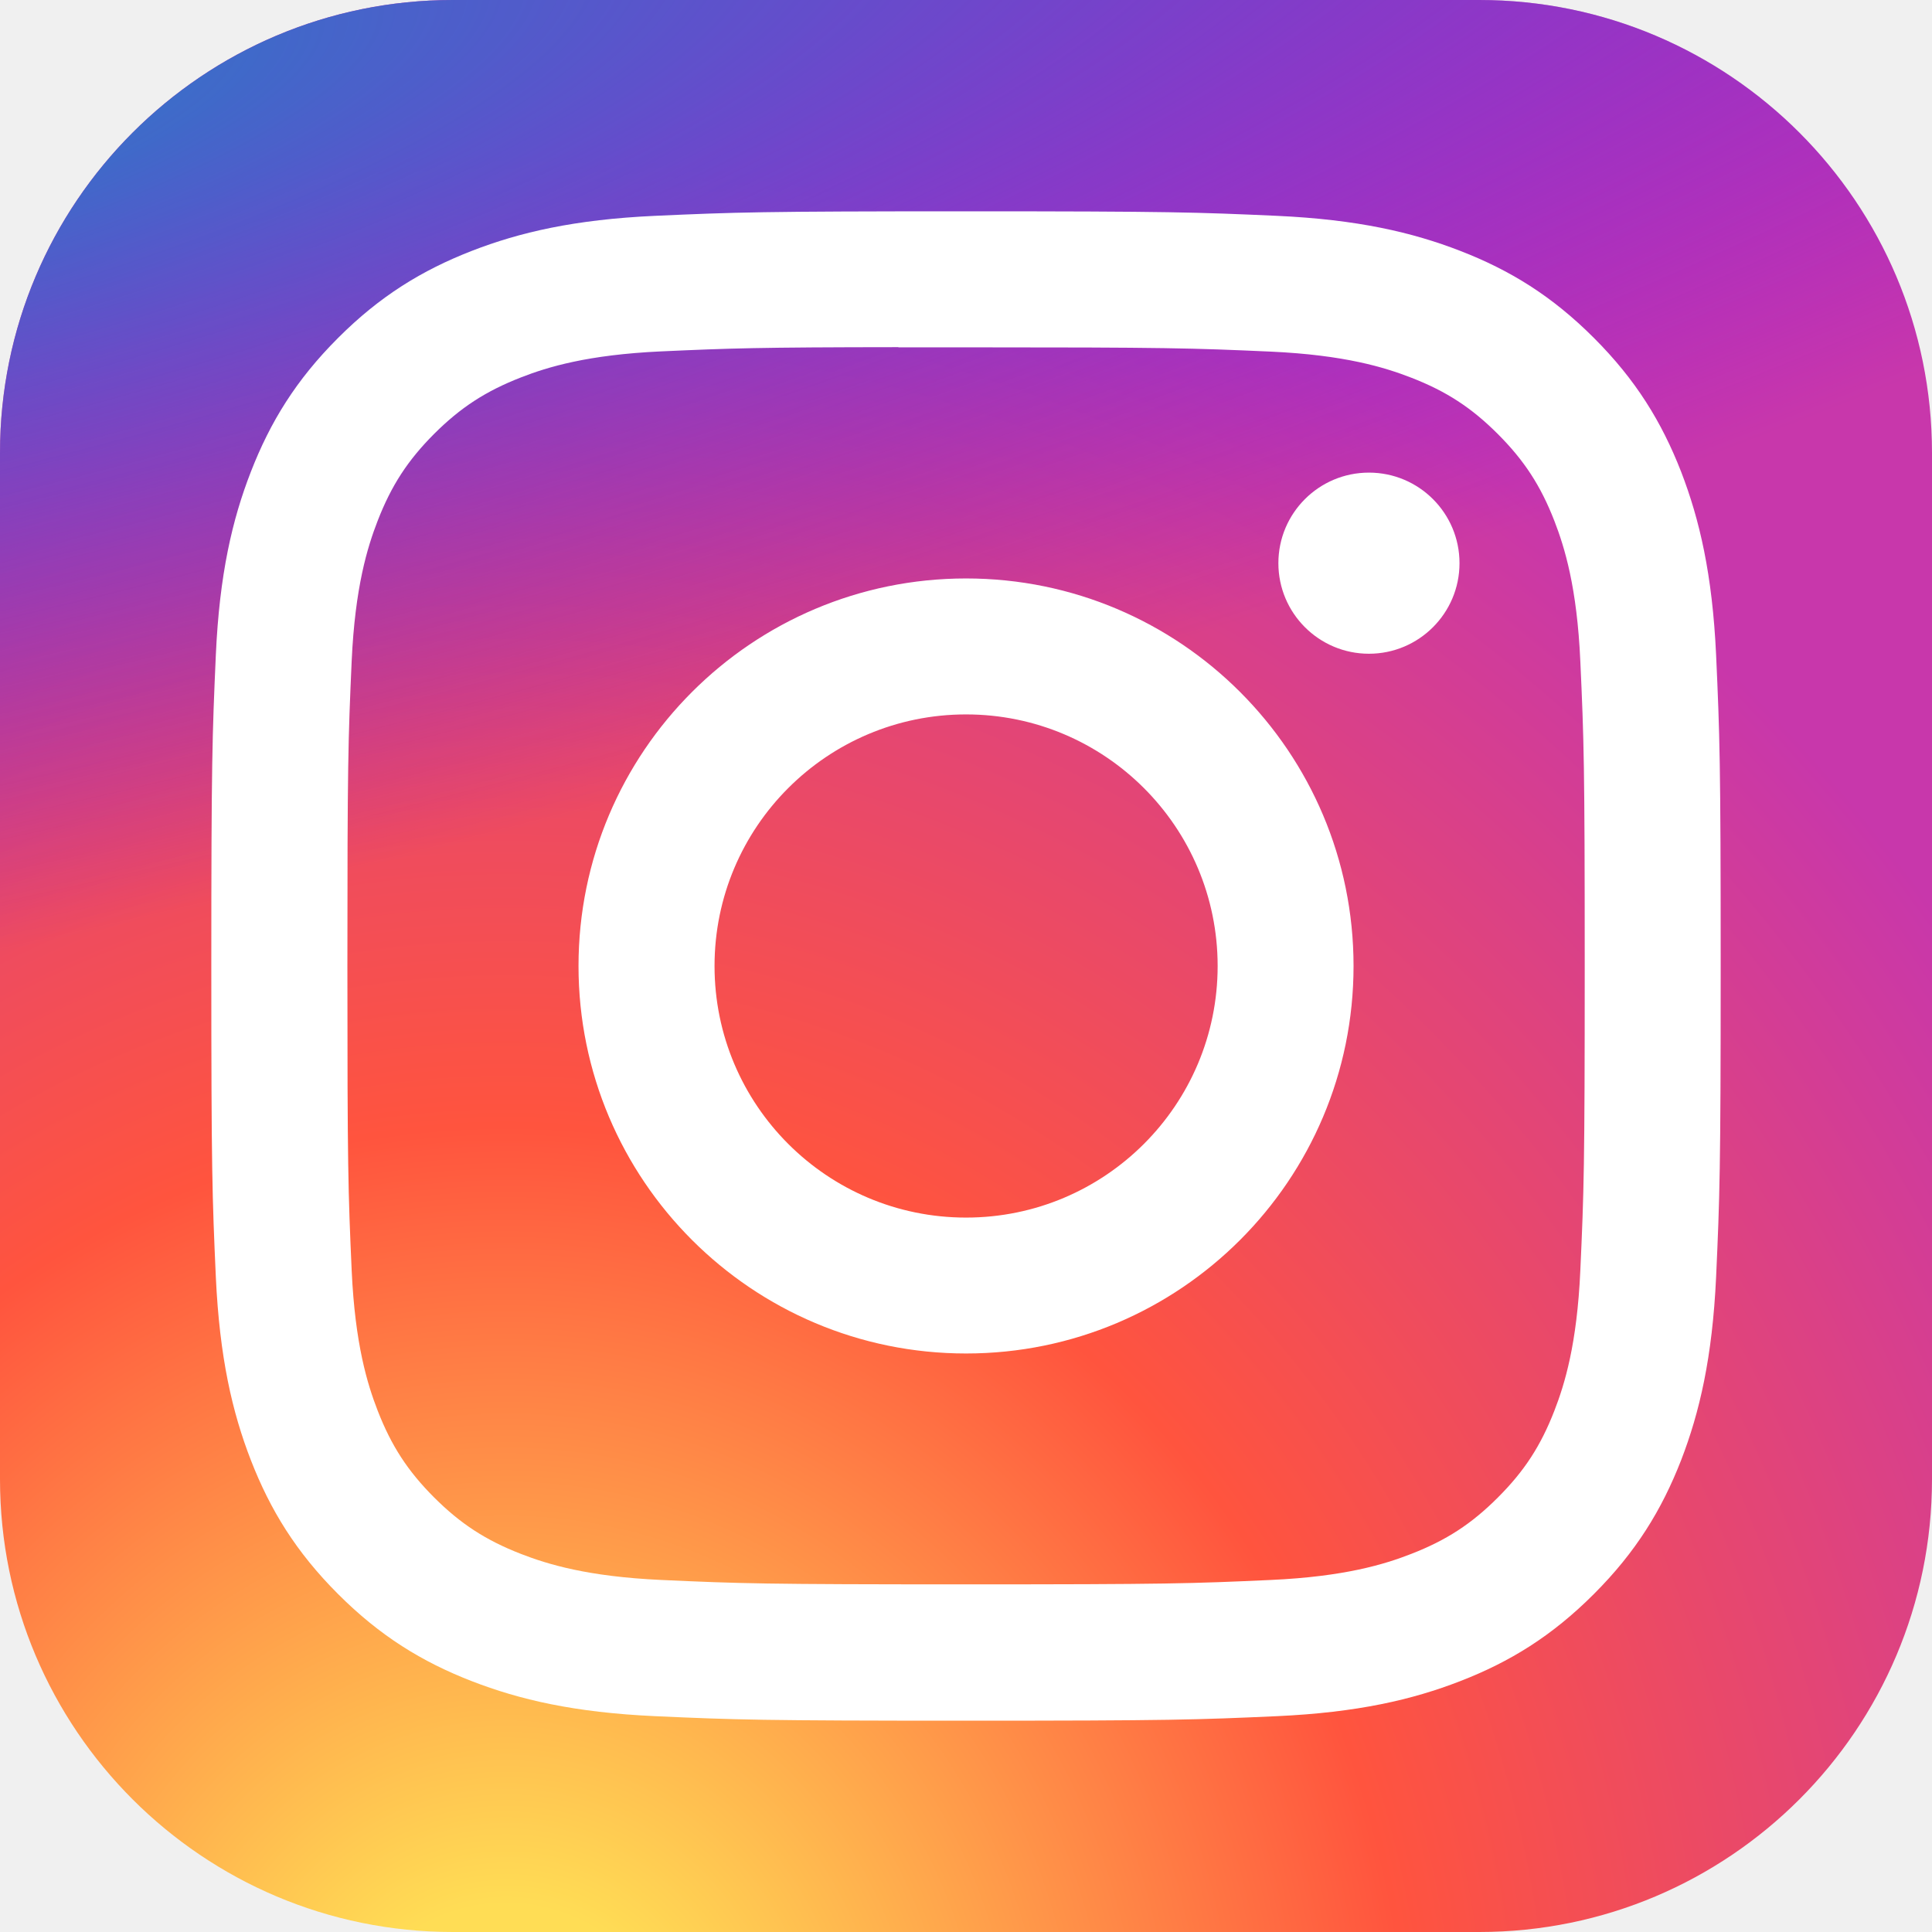
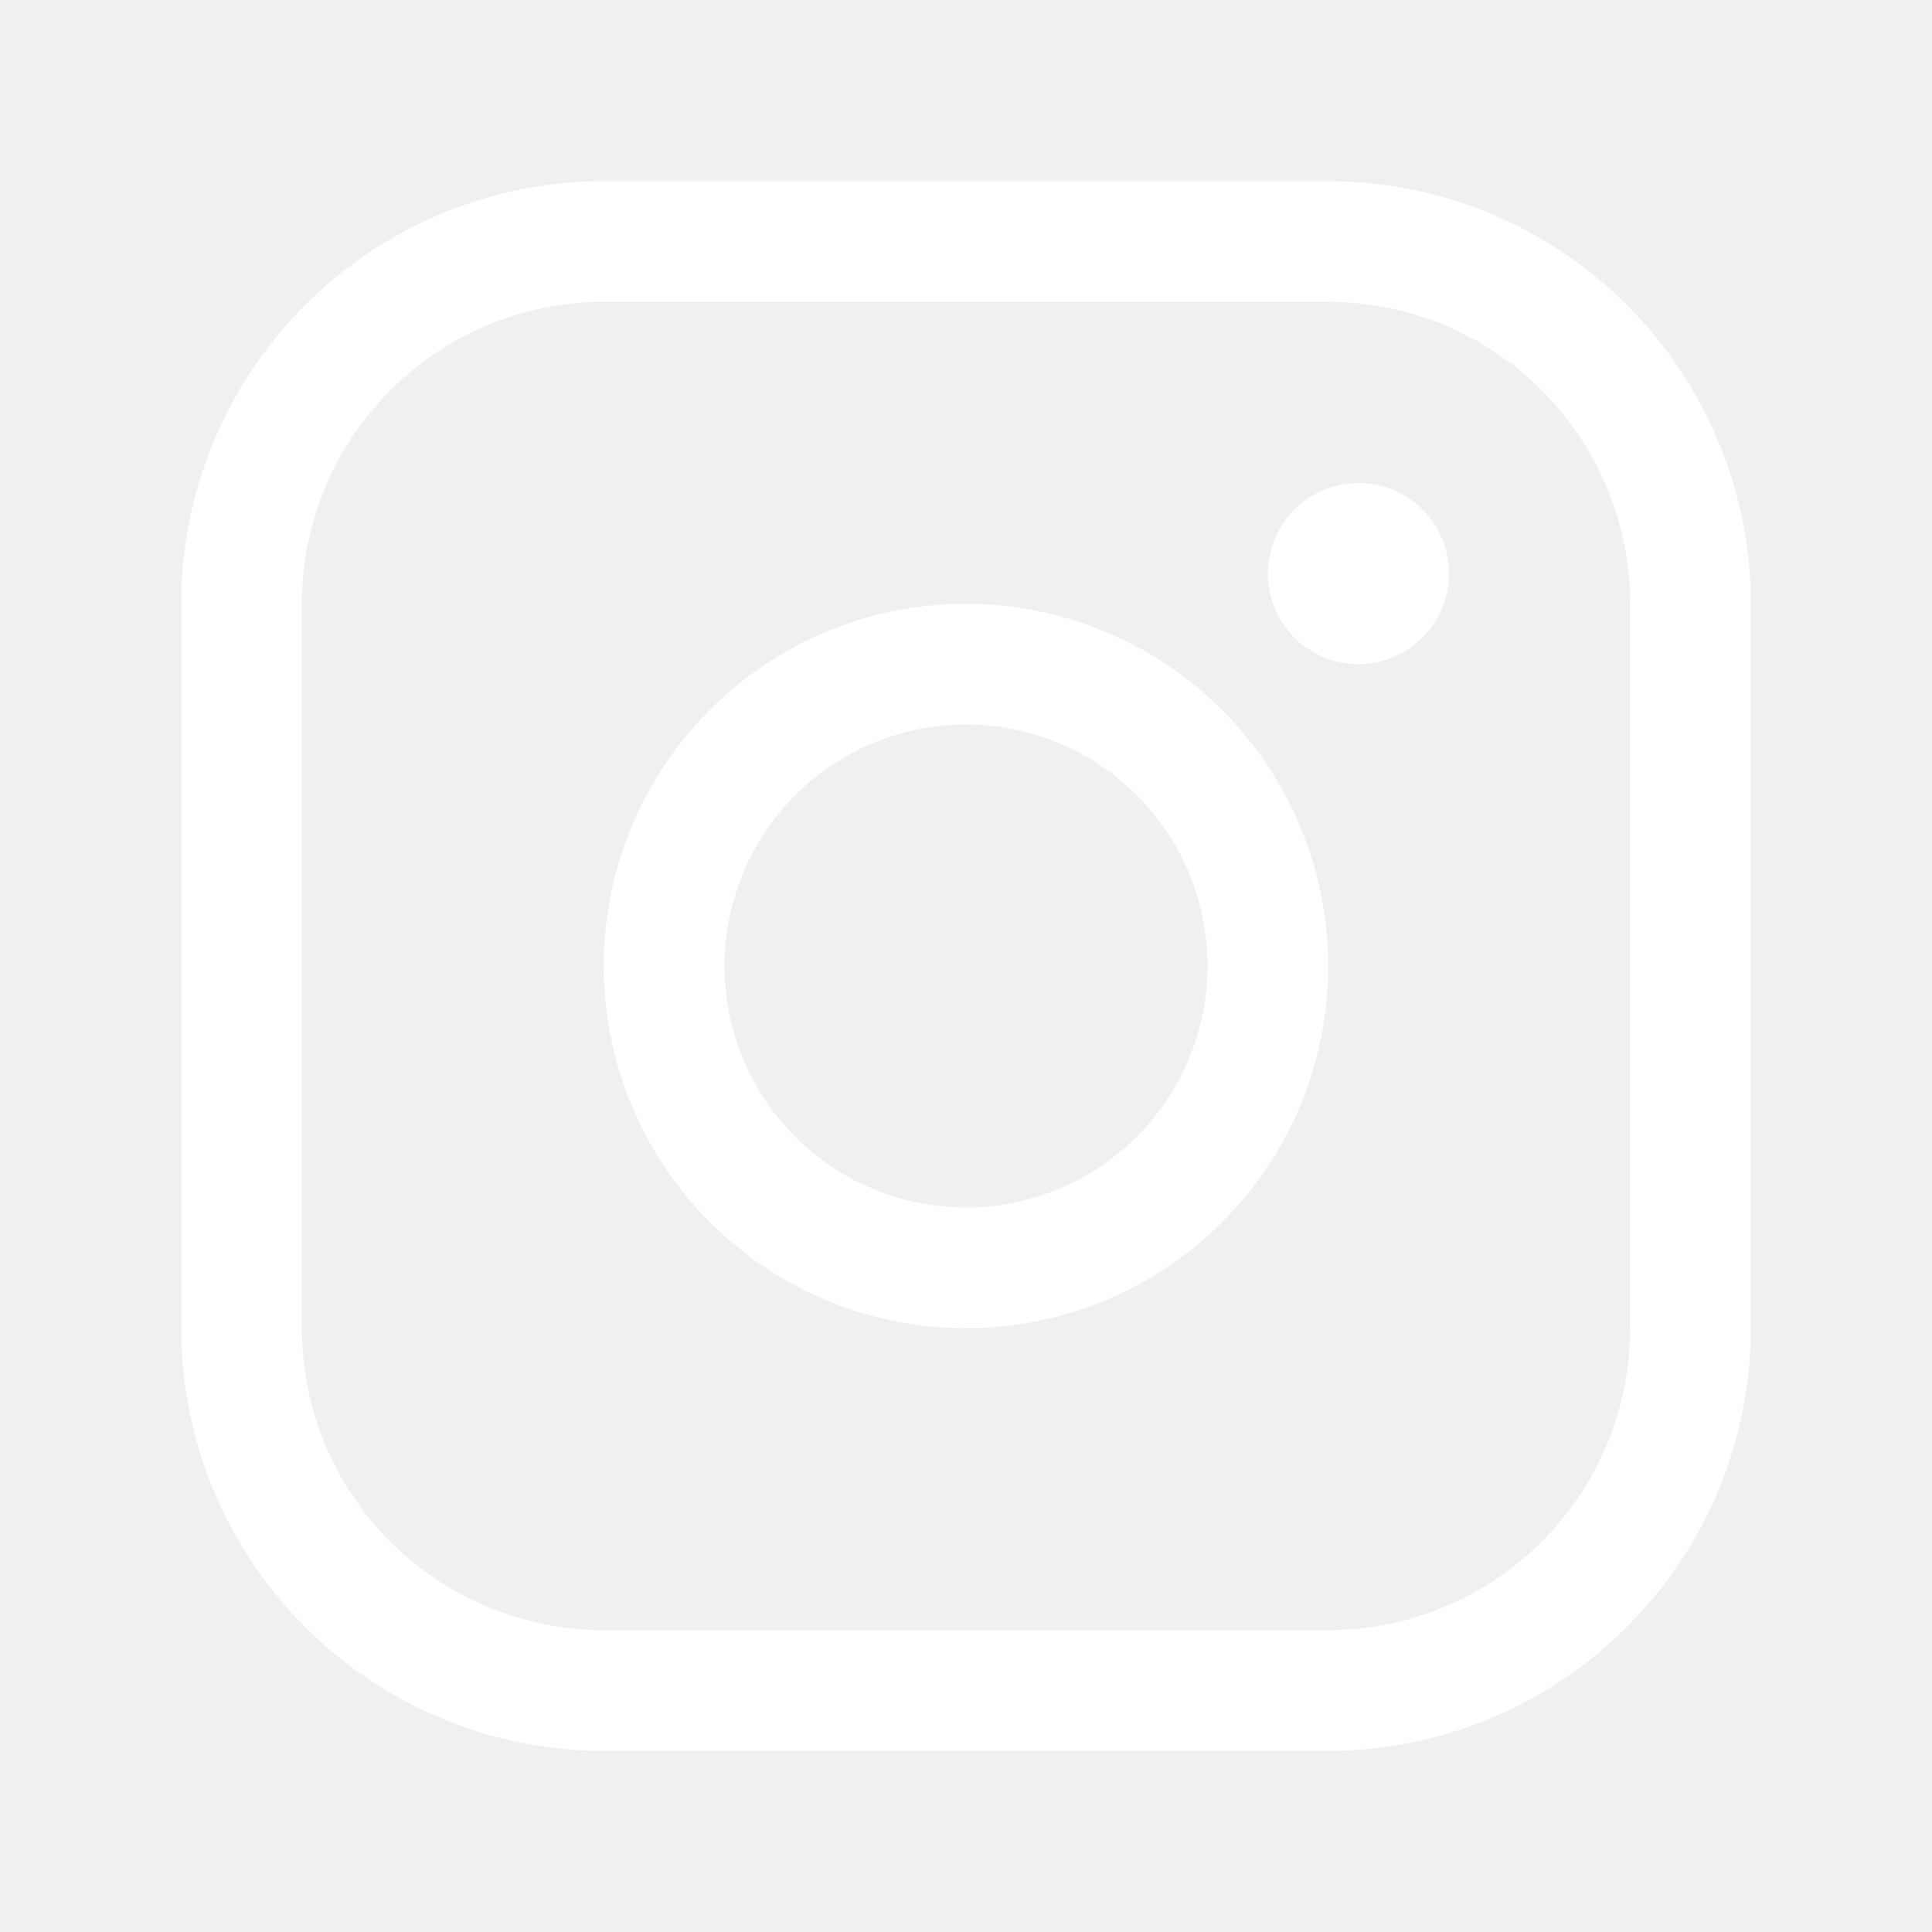
- <svg xmlns="http://www.w3.org/2000/svg" width="32" height="32" viewBox="0 0 32 32" fill="none">
-   <g clip-path="url(#clip0_2426_1069)">
-     <path d="M24.5 0H7.5C3.358 0 0 3.358 0 7.5V24.5C0 28.642 3.358 32 7.5 32H24.5C28.642 32 32 28.642 32 24.5V7.5C32 3.358 28.642 0 24.5 0Z" fill="url(#paint0_radial_2426_1069)" />
-     <path d="M24.5 0H7.5C3.358 0 0 3.358 0 7.5V24.5C0 28.642 3.358 32 7.5 32H24.5C28.642 32 32 28.642 32 24.5V7.5C32 3.358 28.642 0 24.5 0Z" fill="url(#paint1_radial_2426_1069)" />
-     <path d="M16.001 3.5C12.606 3.5 12.18 3.515 10.847 3.575C9.516 3.636 8.608 3.847 7.813 4.156C6.991 4.476 6.293 4.903 5.599 5.598C4.903 6.293 4.476 6.99 4.156 7.812C3.846 8.607 3.635 9.515 3.575 10.846C3.516 12.179 3.5 12.605 3.5 16C3.5 19.395 3.515 19.82 3.575 21.153C3.637 22.484 3.847 23.392 4.156 24.187C4.476 25.009 4.903 25.706 5.598 26.401C6.293 27.097 6.99 27.525 7.811 27.844C8.607 28.153 9.515 28.364 10.846 28.425C12.179 28.485 12.605 28.5 16 28.5C19.395 28.5 19.82 28.485 21.153 28.425C22.483 28.364 23.393 28.153 24.188 27.844C25.01 27.525 25.706 27.097 26.401 26.401C27.096 25.706 27.523 25.009 27.844 24.187C28.151 23.392 28.362 22.483 28.424 21.153C28.484 19.82 28.5 19.395 28.5 16C28.5 12.605 28.484 12.179 28.424 10.846C28.362 9.515 28.151 8.607 27.844 7.812C27.523 6.99 27.096 6.293 26.401 5.598C25.706 4.902 25.01 4.475 24.188 4.156C23.391 3.847 22.482 3.636 21.151 3.575C19.818 3.515 19.393 3.5 15.997 3.5H16.001ZM14.88 5.753C15.213 5.752 15.584 5.753 16.001 5.753C19.339 5.753 19.734 5.765 21.052 5.824C22.271 5.88 22.933 6.084 23.373 6.255C23.956 6.481 24.372 6.752 24.81 7.19C25.247 7.628 25.518 8.044 25.745 8.627C25.916 9.068 26.12 9.729 26.175 10.948C26.235 12.265 26.248 12.661 26.248 15.997C26.248 19.333 26.235 19.729 26.175 21.047C26.12 22.265 25.916 22.927 25.745 23.367C25.518 23.951 25.247 24.366 24.81 24.803C24.372 25.241 23.957 25.511 23.373 25.738C22.933 25.91 22.271 26.113 21.052 26.169C19.735 26.229 19.339 26.242 16.001 26.242C12.663 26.242 12.268 26.229 10.95 26.169C9.731 26.113 9.07 25.909 8.629 25.738C8.046 25.511 7.629 25.24 7.191 24.803C6.754 24.365 6.483 23.95 6.256 23.366C6.085 22.926 5.881 22.265 5.825 21.046C5.766 19.728 5.754 19.332 5.754 15.994C5.754 12.656 5.766 12.262 5.825 10.945C5.881 9.726 6.085 9.064 6.256 8.624C6.483 8.04 6.754 7.624 7.191 7.186C7.629 6.749 8.046 6.478 8.629 6.251C9.07 6.079 9.731 5.876 10.95 5.82C12.103 5.768 12.55 5.752 14.88 5.75V5.753ZM22.674 7.828C21.846 7.828 21.174 8.499 21.174 9.328C21.174 10.156 21.846 10.828 22.674 10.828C23.502 10.828 24.174 10.156 24.174 9.328C24.174 8.499 23.502 7.828 22.674 7.828V7.828ZM16.001 9.581C12.456 9.581 9.582 12.455 9.582 16C9.582 19.545 12.456 22.418 16.001 22.418C19.546 22.418 22.419 19.545 22.419 16C22.419 12.455 19.546 9.581 16.001 9.581H16.001ZM16.001 11.833C18.302 11.833 20.168 13.699 20.168 16C20.168 18.301 18.302 20.167 16.001 20.167C13.7 20.167 11.835 18.301 11.835 16C11.835 13.699 13.7 11.833 16.001 11.833Z" fill="white" />
-   </g>
-   <defs>
-     <radialGradient id="paint0_radial_2426_1069" cx="0" cy="0" r="1" gradientUnits="userSpaceOnUse" gradientTransform="translate(8.5 34.4646) rotate(-90) scale(31.7144 29.4969)">
-       <stop stop-color="#FFDD55" />
-       <stop offset="0.1" stop-color="#FFDD55" />
-       <stop offset="0.5" stop-color="#FF543E" />
-       <stop offset="1" stop-color="#C837AB" />
-     </radialGradient>
-     <radialGradient id="paint1_radial_2426_1069" cx="0" cy="0" r="1" gradientUnits="userSpaceOnUse" gradientTransform="translate(-5.36012 2.30512) rotate(78.681) scale(14.1765 58.436)">
-       <stop stop-color="#3771C8" />
-       <stop offset="0.128" stop-color="#3771C8" />
-       <stop offset="1" stop-color="#6600FF" stop-opacity="0" />
-     </radialGradient>
-     <clipPath id="clip0_2426_1069">
-       <rect width="32" height="32" fill="white" />
-     </clipPath>
-   </defs>
+ <svg xmlns="http://www.w3.org/2000/svg" width="40" height="40" viewBox="0 0 40 40" fill="none">
+   <path d="M20 12.5C18.517 12.5 17.067 12.94 15.833 13.764C14.6 14.588 13.639 15.759 13.071 17.13C12.503 18.5 12.355 20.008 12.644 21.463C12.934 22.918 13.648 24.254 14.697 25.303C15.746 26.352 17.082 27.067 18.537 27.356C19.992 27.645 21.5 27.497 22.87 26.929C24.241 26.361 25.412 25.4 26.236 24.167C27.06 22.933 27.5 21.483 27.5 20C27.498 18.012 26.707 16.105 25.301 14.699C23.895 13.293 21.988 12.502 20 12.5ZM20 25C19.011 25 18.044 24.707 17.222 24.157C16.4 23.608 15.759 22.827 15.381 21.913C15.002 21 14.903 19.994 15.096 19.024C15.289 18.055 15.765 17.164 16.465 16.465C17.164 15.765 18.055 15.289 19.024 15.096C19.994 14.903 21 15.002 21.913 15.381C22.827 15.759 23.608 16.4 24.157 17.222C24.707 18.044 25 19.011 25 20C25 21.326 24.473 22.598 23.535 23.535C22.598 24.473 21.326 25 20 25ZM27.5 3.75H12.5C10.18 3.752 7.956 4.675 6.316 6.316C4.675 7.956 3.752 10.18 3.75 12.5V27.5C3.752 29.82 4.675 32.044 6.316 33.684C7.956 35.325 10.18 36.248 12.5 36.25H27.5C29.82 36.248 32.044 35.325 33.684 33.684C35.325 32.044 36.248 29.82 36.25 27.5V12.5C36.248 10.18 35.325 7.956 33.684 6.316C32.044 4.675 29.82 3.752 27.5 3.75ZM33.75 27.5C33.75 29.158 33.092 30.747 31.919 31.919C30.747 33.092 29.158 33.75 27.5 33.75H12.5C10.842 33.75 9.253 33.092 8.081 31.919C6.908 30.747 6.25 29.158 6.25 27.5V12.5C6.25 10.842 6.908 9.253 8.081 8.081C9.253 6.908 10.842 6.25 12.5 6.25H27.5C29.158 6.25 30.747 6.908 31.919 8.081C33.092 9.253 33.75 10.842 33.75 12.5V27.5ZM30 11.875C30 12.246 29.89 12.608 29.684 12.917C29.478 13.225 29.185 13.465 28.843 13.607C28.5 13.749 28.123 13.786 27.759 13.714C27.395 13.642 27.061 13.463 26.799 13.201C26.537 12.939 26.358 12.604 26.286 12.241C26.214 11.877 26.251 11.5 26.393 11.158C26.535 10.815 26.775 10.522 27.083 10.316C27.392 10.11 27.754 10 28.125 10C28.622 10 29.099 10.197 29.451 10.549C29.802 10.901 30 11.378 30 11.875Z" fill="white" />
</svg>
